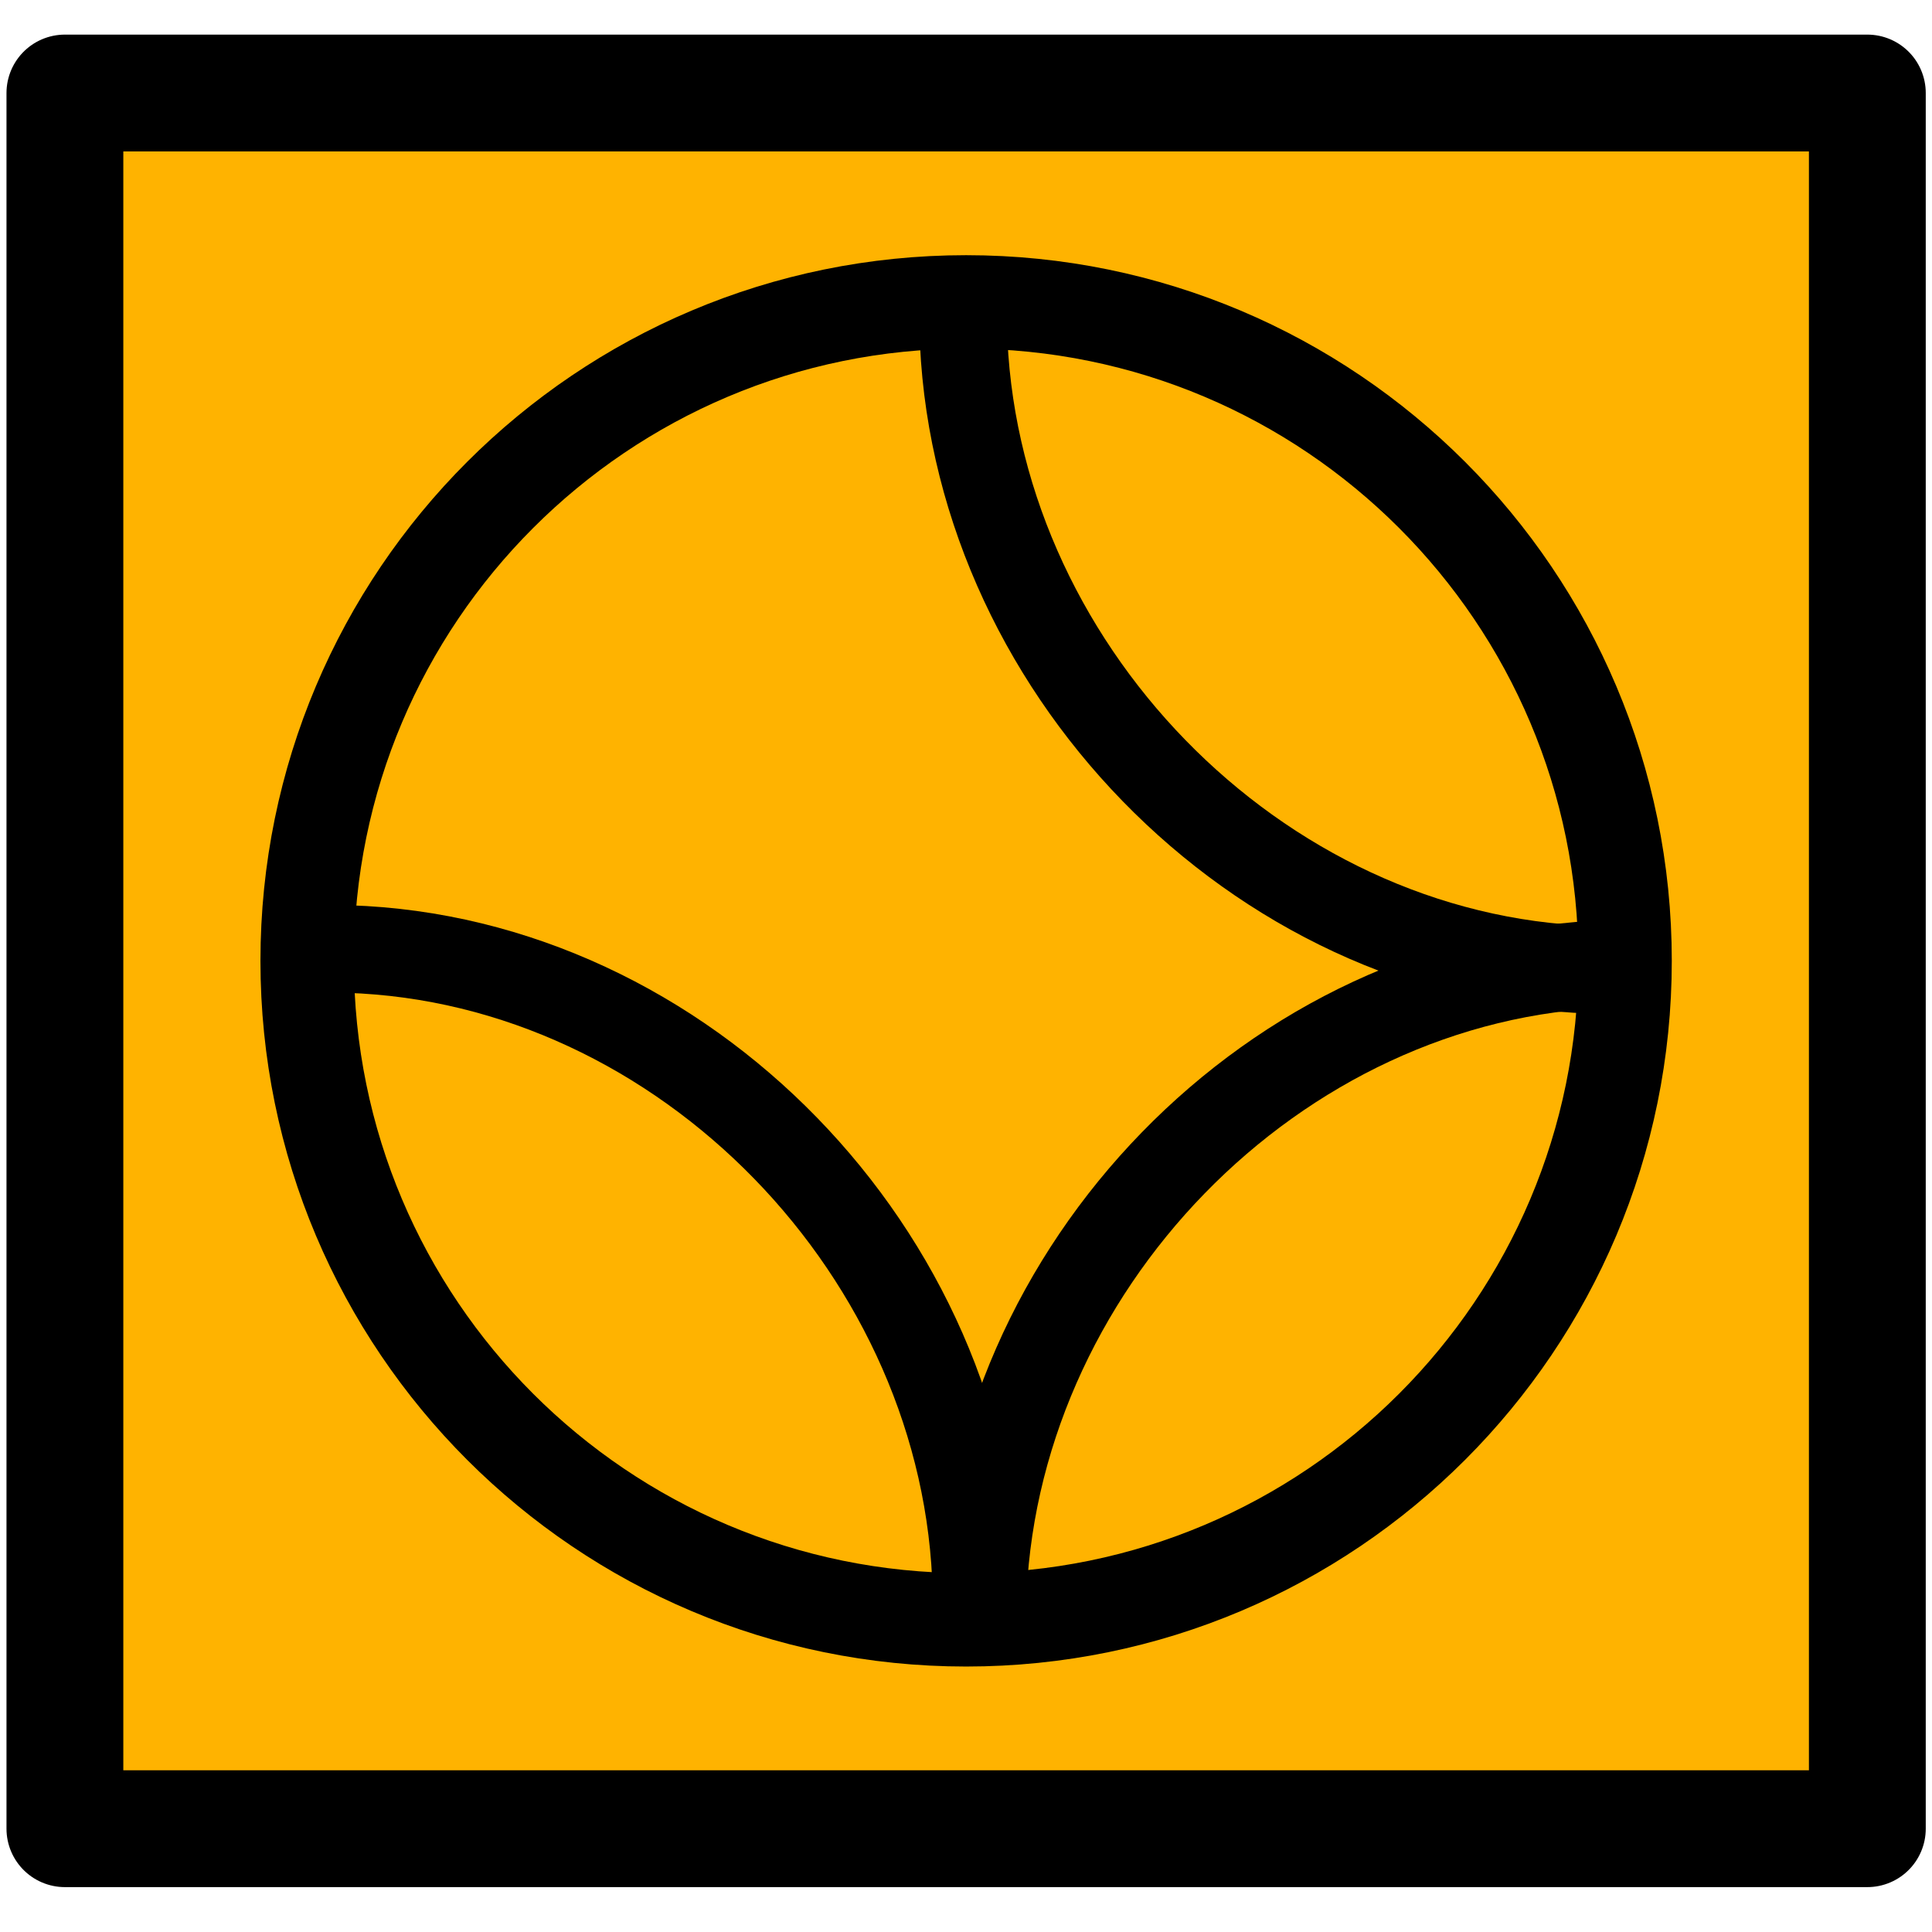
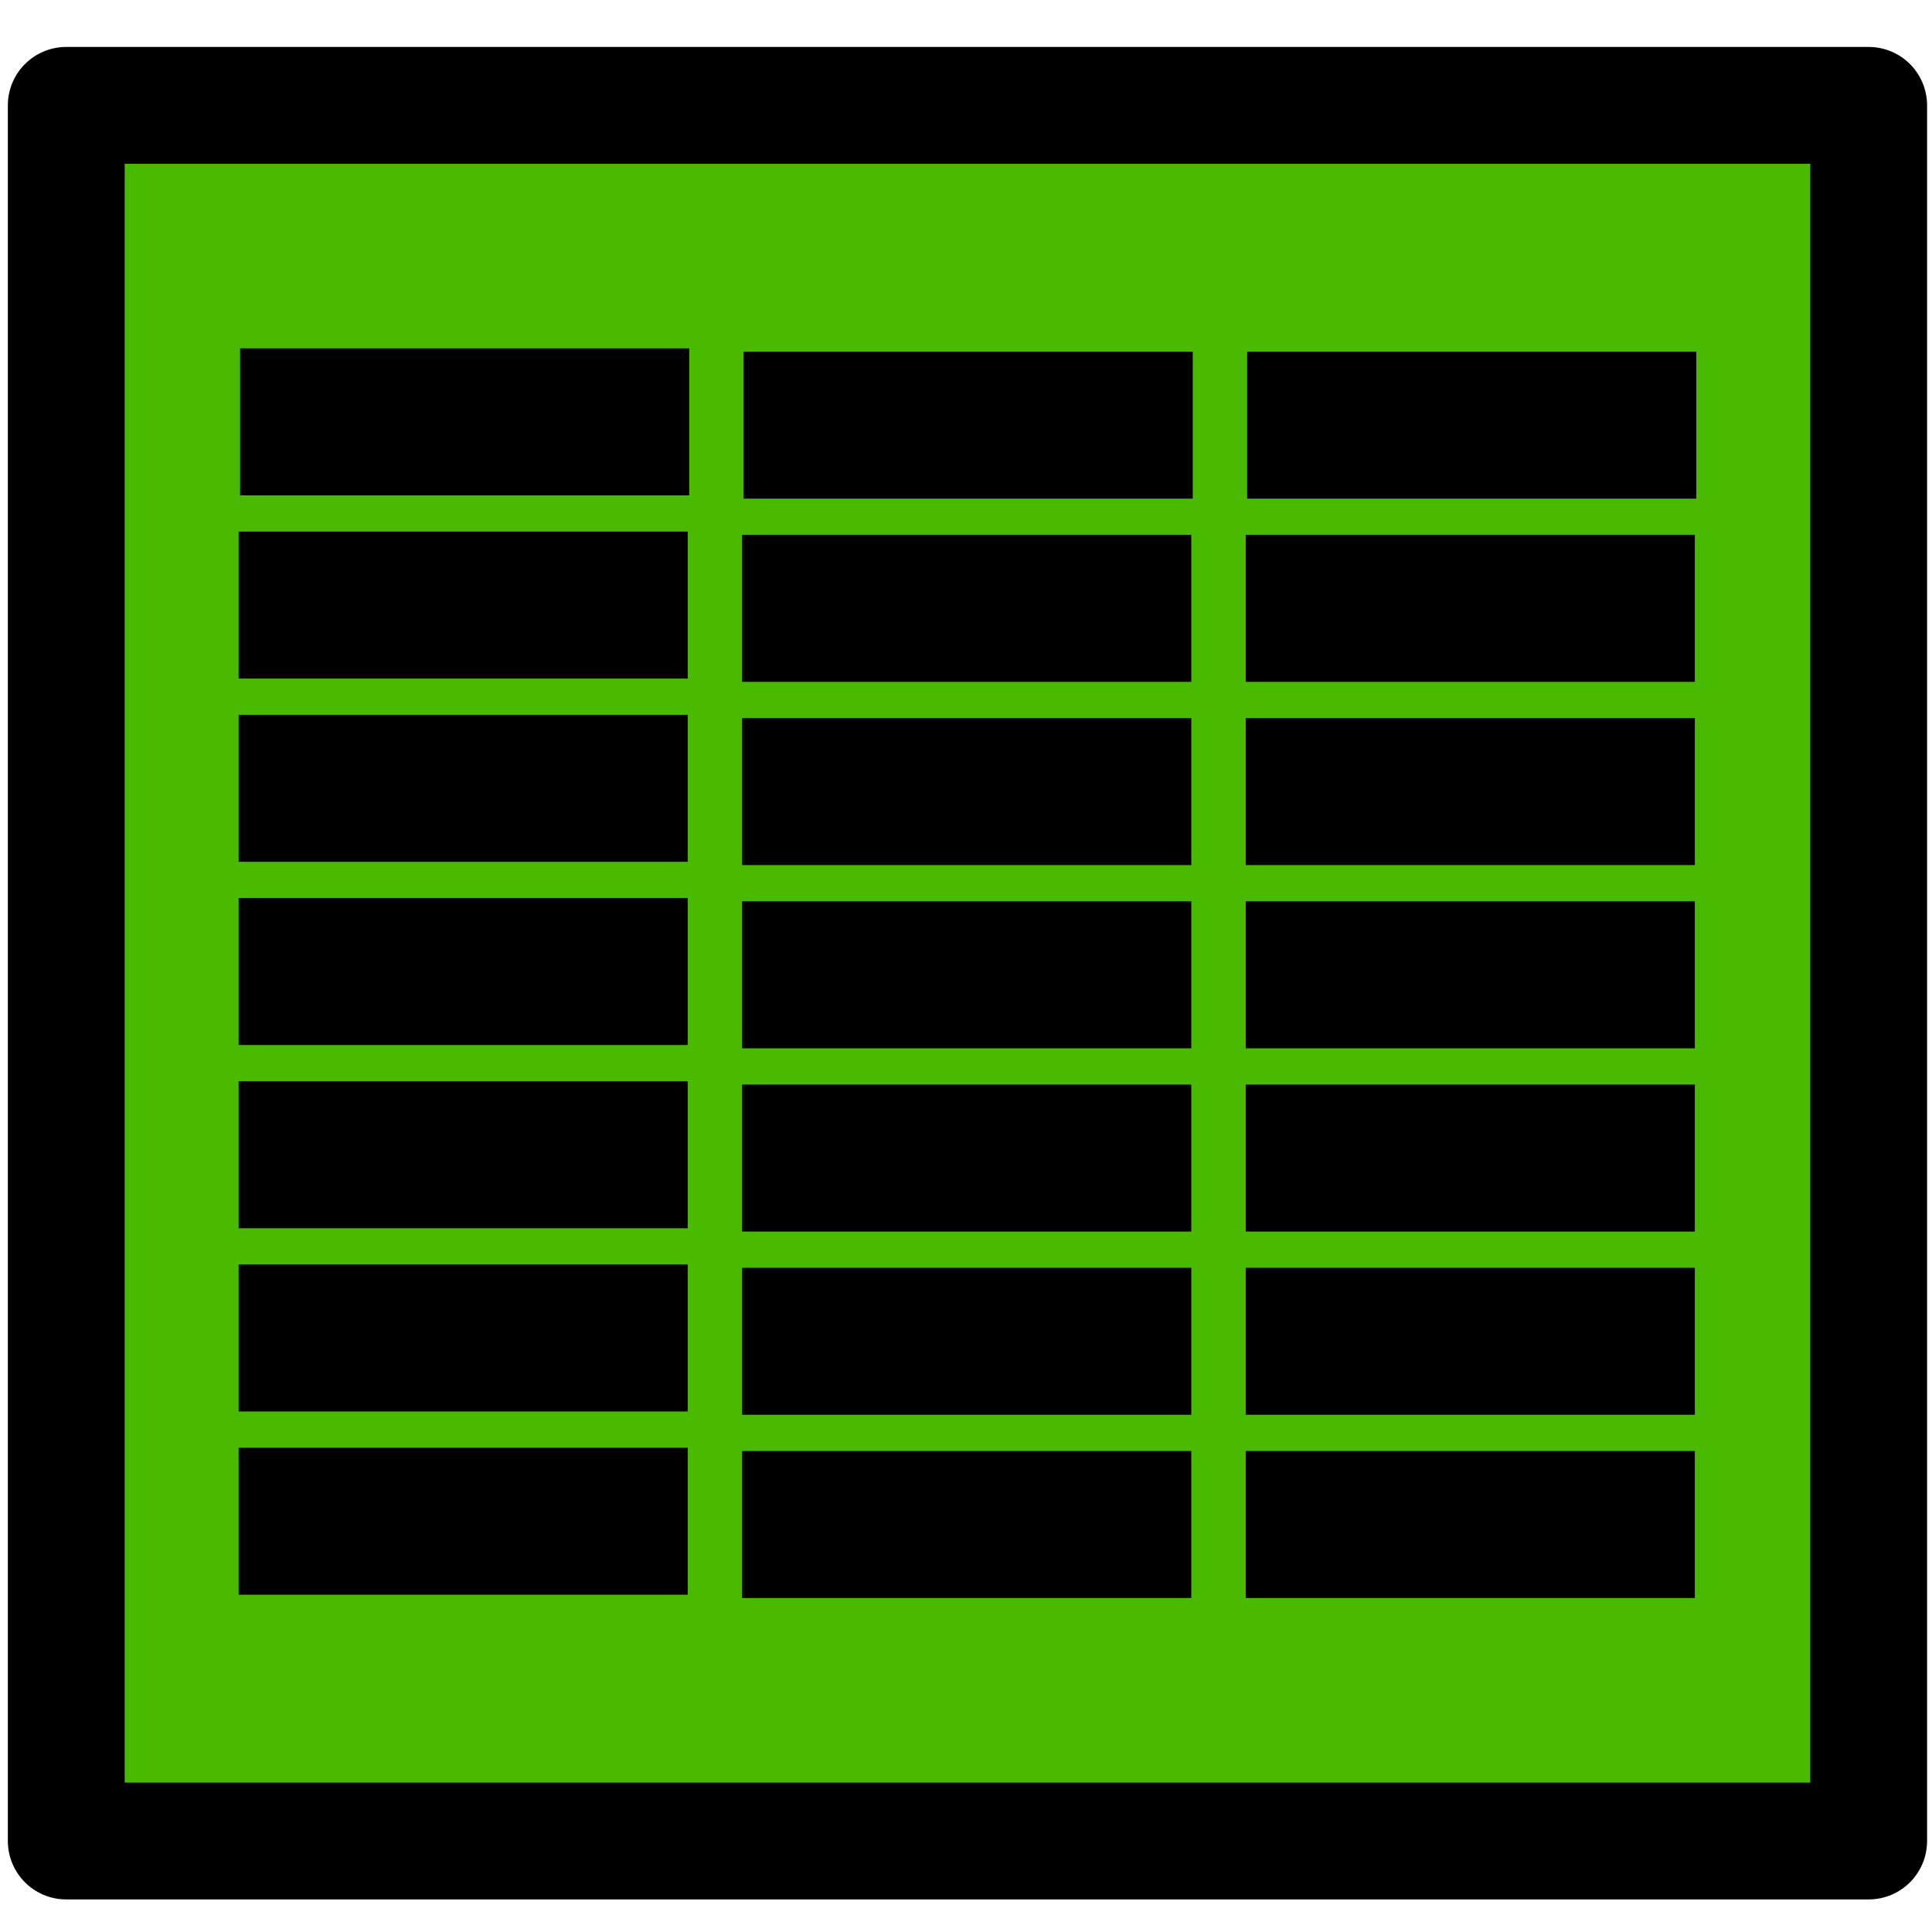
- <svg xmlns="http://www.w3.org/2000/svg" width="64px" height="64px" id="svg3186" version="1.1">
-   <defs id="defs3188" />
+ <svg xmlns="http://www.w3.org/2000/svg" width="64px" height="64px" id="svg3020" version="1.1">
+   <defs id="defs3022" />
  <g id="layer1">
-     <g id="g6788" transform="matrix(0.1934986,0,0,0.1934986,117.0034,-38.10401)">
-       <rect y="212.846" x="-593.562" height="297.143" width="308.571" id="rect2985-4-2-6-4-0-99-8" style="fill:#ffb300;fill-opacity:1;stroke:#000000;stroke-width:20;stroke-linejoin:round;stroke-miterlimit:4;stroke-opacity:1;stroke-dasharray:none" />
-       <g transform="translate(-201.8909,-324.259)" id="g6031">
-         <path style="fill:none;stroke:#000000;stroke-width:10.885;stroke-miterlimit:4;stroke-opacity:1;stroke-dasharray:none" id="path5843-2" d="m -357.594,371.519 c 0,42.4 -34.372,76.772 -76.772,76.772 -42.4,0 -76.772,-34.372 -76.772,-76.772 0,-42.4 34.372,-76.772 76.772,-76.772 42.4,0 76.772,34.372 76.772,76.772 z" transform="matrix(1.469427,0,0,1.469427,400.8827,139.7562)" />
-         <path style="fill:none;stroke:#000000;stroke-width:15;stroke-linecap:butt;stroke-linejoin:miter;stroke-miterlimit:4;stroke-opacity:1;stroke-dasharray:none" d="m -237.891,577.085 c 1.243,57.745 50.039,108.284 107.581,110.107" id="path5976" />
-         <path style="fill:none;stroke:#000000;stroke-width:15;stroke-linecap:butt;stroke-linejoin:miter;stroke-miterlimit:4;stroke-opacity:1;stroke-dasharray:none" d="m -234.608,796.289 c 1.243,-57.745 50.039,-108.284 107.581,-110.107" id="path5976-2" />
-         <path style="fill:none;stroke:#000000;stroke-width:15;stroke-linecap:butt;stroke-linejoin:miter;stroke-miterlimit:4;stroke-opacity:1;stroke-dasharray:none" d="M -235.618,793.763 C -236.861,736.018 -285.657,685.479 -343.199,683.657" id="path5976-2-8" />
+     <rect style="fill:#49ba00;fill-opacity:1;stroke:#000000;stroke-width:3.87;stroke-linejoin:round;stroke-miterlimit:4;stroke-opacity:1;stroke-dasharray:none" id="rect2985-4-2-6-4-0-8" width="59.707" height="57.496" x="2.195" y="3.49" />
+     <g id="g3121" transform="translate(0.2059601,-2.825792)">
+       <g transform="translate(-1.634777,-3.636364)" id="g3024">
+         <rect style="fill:#000000;fill-opacity:1;stroke:none" id="rect3889" width="14.878" height="4.869" x="9.382" y="18.002" />
+         <rect style="fill:#000000;fill-opacity:1;stroke:none" id="rect3889-1" width="14.878" height="4.869" x="26.062" y="18.111" />
+         <rect style="fill:#000000;fill-opacity:1;stroke:none" id="rect3889-7" width="14.878" height="4.869" x="42.743" y="18.111" />
+       </g>
+       <g transform="translate(-1.68306,8.502964)" id="g3024-4">
+         <rect style="fill:#000000;fill-opacity:1;stroke:none" id="rect3889-0" width="14.878" height="4.869" x="9.382" y="18.002" />
+         <rect style="fill:#000000;fill-opacity:1;stroke:none" id="rect3889-1-9" width="14.878" height="4.869" x="26.062" y="18.111" />
+         <rect style="fill:#000000;fill-opacity:1;stroke:none" id="rect3889-7-4" width="14.878" height="4.869" x="42.743" y="18.111" />
+       </g>
+       <g transform="translate(-1.68306,14.57263)" id="g3024-8">
+         <rect style="fill:#000000;fill-opacity:1;stroke:none" id="rect3889-8" width="14.878" height="4.869" x="9.382" y="18.002" />
+         <rect style="fill:#000000;fill-opacity:1;stroke:none" id="rect3889-1-2" width="14.878" height="4.869" x="26.062" y="18.111" />
+         <rect style="fill:#000000;fill-opacity:1;stroke:none" id="rect3889-7-45" width="14.878" height="4.869" x="42.743" y="18.111" />
+       </g>
+       <g transform="translate(-1.68306,20.64229)" id="g3024-5">
+         <rect style="fill:#000000;fill-opacity:1;stroke:none" id="rect3889-17" width="14.878" height="4.869" x="9.382" y="18.002" />
+         <rect style="fill:#000000;fill-opacity:1;stroke:none" id="rect3889-1-1" width="14.878" height="4.869" x="26.062" y="18.111" />
+         <rect style="fill:#000000;fill-opacity:1;stroke:none" id="rect3889-7-1" width="14.878" height="4.869" x="42.743" y="18.111" />
+       </g>
+       <g transform="translate(-1.68306,26.71195)" id="g3024-52">
+         <rect style="fill:#000000;fill-opacity:1;stroke:none" id="rect3889-76" width="14.878" height="4.869" x="9.382" y="18.002" />
+         <rect style="fill:#000000;fill-opacity:1;stroke:none" id="rect3889-1-14" width="14.878" height="4.869" x="26.062" y="18.111" />
+         <rect style="fill:#000000;fill-opacity:1;stroke:none" id="rect3889-7-2" width="14.878" height="4.869" x="42.743" y="18.111" />
+       </g>
+       <g transform="translate(-1.68306,2.4333)" id="g3024-3">
+         <rect style="fill:#000000;fill-opacity:1;stroke:none" id="rect3889-2" width="14.878" height="4.869" x="9.382" y="18.002" />
+         <rect style="fill:#000000;fill-opacity:1;stroke:none" id="rect3889-1-21" width="14.878" height="4.869" x="26.062" y="18.111" />
+         <rect style="fill:#000000;fill-opacity:1;stroke:none" id="rect3889-7-6" width="14.878" height="4.869" x="42.743" y="18.111" />
+       </g>
+       <g transform="translate(-1.68306,32.78162)" id="g3024-85">
+         <rect style="fill:#000000;fill-opacity:1;stroke:none" id="rect3889-761" width="14.878" height="4.869" x="9.382" y="18.002" />
+         <rect style="fill:#000000;fill-opacity:1;stroke:none" id="rect3889-1-8" width="14.878" height="4.869" x="26.062" y="18.111" />
+         <rect style="fill:#000000;fill-opacity:1;stroke:none" id="rect3889-7-9" width="14.878" height="4.869" x="42.743" y="18.111" />
      </g>
    </g>
  </g>
</svg>
